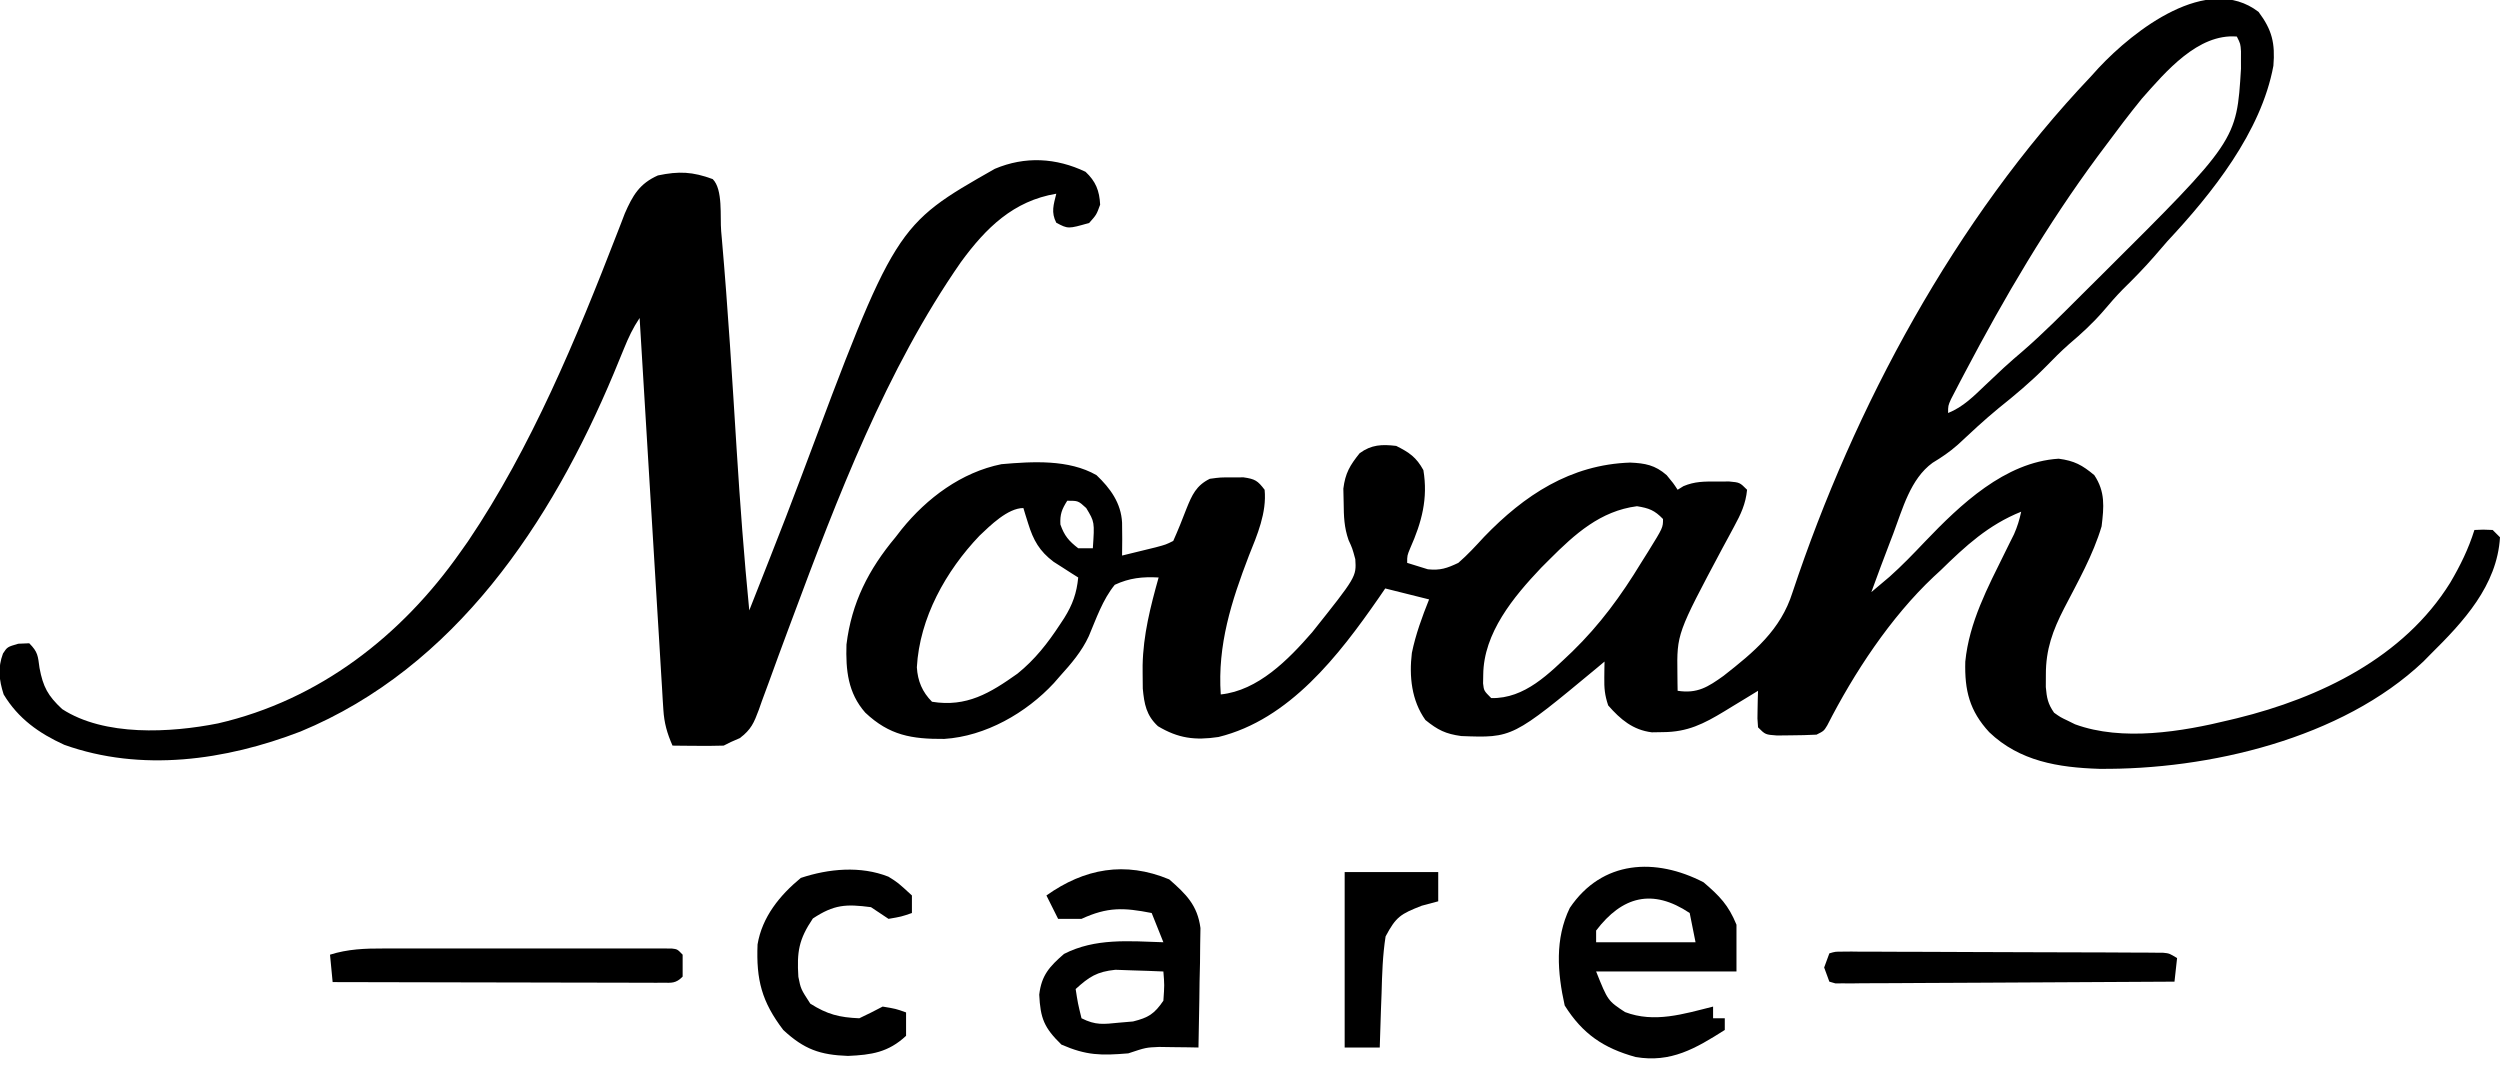
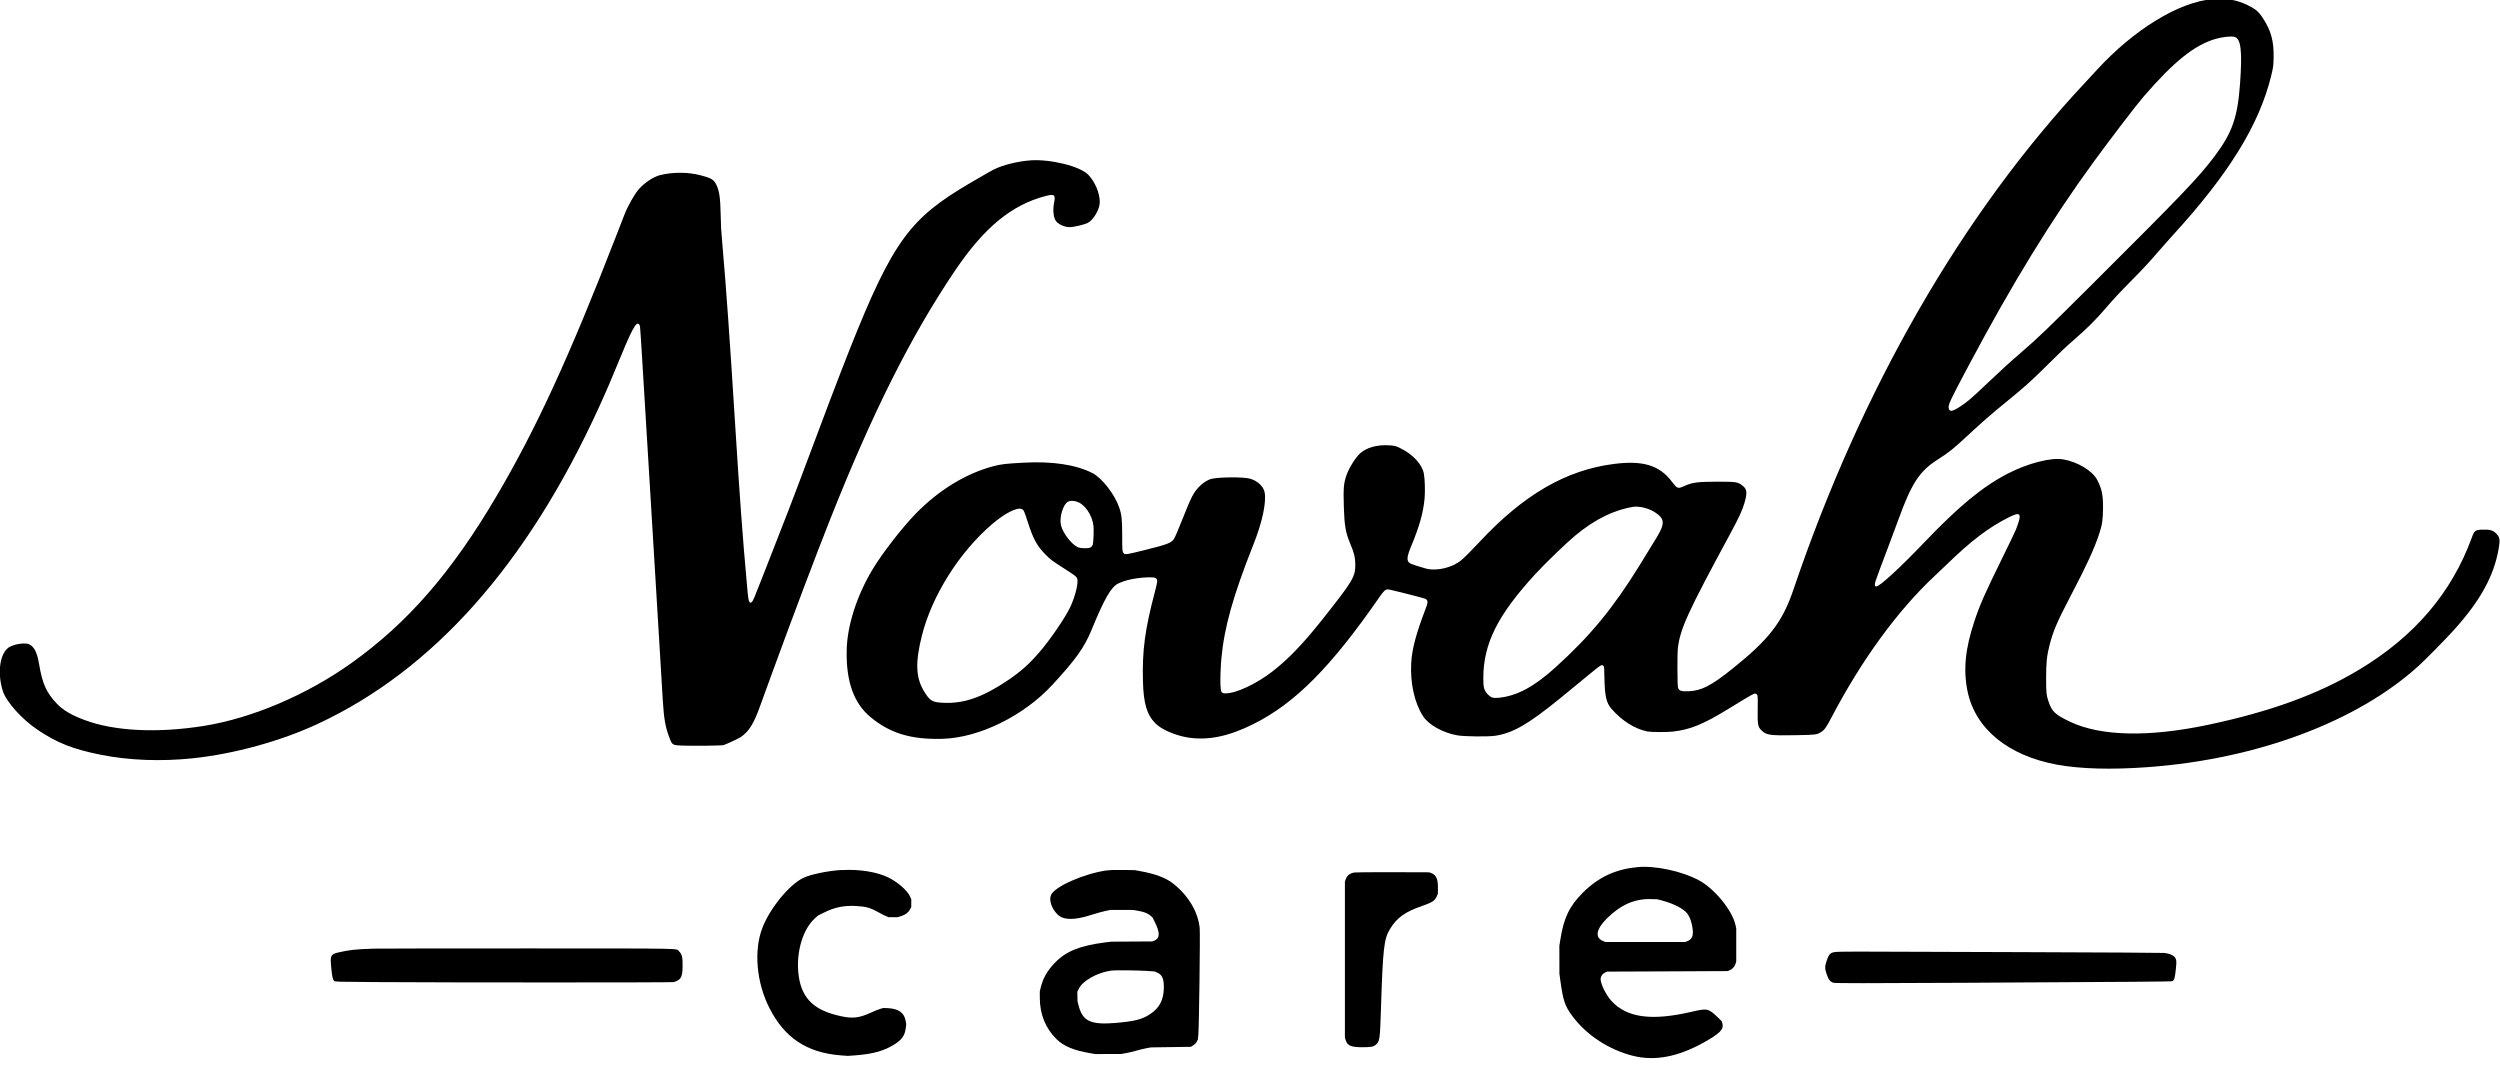
<svg xmlns="http://www.w3.org/2000/svg" viewBox="21 21 684 293.4" role="img" aria-label="Novah Care">
  <g fill="#000000">
-     <path d="M0 0 C2.794 2.619 3.813 5.174 4 9 C3 11.75 3 11.75 1 14 C-4.776 15.65 -4.776 15.65 -8 13.938 C-9.472 11.086 -8.741 9.033 -8 6 C-19.741 7.957 -27.259 15.364 -34.082 24.691 C-54.517 54.072 -67.918 89.165 -80.34 122.547 C-80.699 123.509 -81.059 124.471 -81.429 125.462 C-83.188 130.176 -84.927 134.896 -86.634 139.63 C-87.268 141.349 -87.903 143.067 -88.539 144.785 C-88.816 145.574 -89.092 146.363 -89.377 147.176 C-90.721 150.76 -91.469 152.6 -94.591 154.951 C-94.989 155.124 -94.989 155.124 -97 156 C-97.66 156.33 -98.32 156.66 -99 157 C-101.374 157.071 -103.75 157.084 -106.125 157.062 C-107.406 157.053 -108.688 157.044 -110.008 157.035 C-110.502 157.029 -110.502 157.029 -113 157 C-114.484 153.635 -115.284 150.813 -115.506 147.147 C-115.568 146.198 -115.63 145.248 -115.693 144.27 C-115.722 143.756 -115.722 143.756 -115.87 141.151 C-115.938 140.058 -116.007 138.965 -116.077 137.839 C-116.302 134.23 -116.514 130.621 -116.727 127.012 C-116.88 124.508 -117.034 122.004 -117.189 119.5 C-117.553 113.586 -117.909 107.672 -118.262 101.757 C-118.703 94.36 -119.156 86.964 -119.609 79.568 C-120.416 66.379 -121.211 53.19 -122 40 C-123.863 42.794 -125.024 45.287 -126.285 48.383 C-126.729 49.459 -127.172 50.536 -127.629 51.645 C-127.865 52.219 -127.865 52.219 -129.062 55.125 C-146.164 95.974 -172.432 135.635 -214.787 153.148 C-235.321 161.053 -258.326 164.309 -279.414 156.781 C-286.342 153.624 -292.014 149.604 -296 143 C-297.266 139.029 -297.644 135.733 -296.18 131.793 C-295 130 -295 130 -292 129.125 C-291.01 129.084 -290.02 129.042 -289 129 C-286.596 131.404 -286.642 132.453 -286.188 135.75 C-285.218 140.958 -283.877 143.388 -280 147 C-268.443 154.525 -250.374 153.515 -237.346 150.921 C-209.687 144.54 -187.131 126.996 -171 104 C-170.316 103.033 -169.631 102.066 -168.926 101.07 C-151.655 75.468 -139.254 45.529 -128.157 16.853 C-127.97 16.372 -127.97 16.372 -127.023 13.938 C-126.703 13.101 -126.382 12.264 -126.052 11.402 C-123.89 6.466 -122.029 3.235 -117 1 C-111.228 -0.21 -107.518 -0.027 -102 2 C-99.141 4.859 -100.031 12.261 -99.688 16.25 C-99.625 16.962 -99.562 17.673 -99.497 18.406 C-97.815 37.61 -96.649 56.856 -95.446 76.095 C-94.523 90.755 -93.434 105.38 -92 120 C-90.584 116.412 -89.17 112.824 -87.757 109.235 C-87.251 107.951 -86.746 106.667 -86.24 105.383 C-83.399 98.17 -80.587 90.949 -77.874 83.688 C-52.033 14.666 -52.033 14.666 -24.812 -0.812 C-16.543 -4.304 -8.052 -3.837 0 0 Z " transform="translate(318,68)" />
-     <path d="M0 0 C3.703 4.937 4.569 8.571 4.062 14.75 C0.73 32.864 -12.761 49.723 -24.938 62.75 C-26.151 64.141 -27.36 65.537 -28.562 66.938 C-31.309 70.095 -34.204 73.041 -37.191 75.969 C-39.013 77.827 -40.692 79.765 -42.375 81.75 C-45.297 85.141 -48.436 88.022 -51.848 90.91 C-54.094 92.888 -56.164 94.98 -58.25 97.125 C-62.296 101.226 -66.61 104.826 -71.105 108.422 C-75.006 111.629 -78.683 115.057 -82.371 118.504 C-84.583 120.44 -86.687 121.867 -89.188 123.375 C-95.261 127.787 -97.379 135.971 -99.938 142.75 C-100.23 143.51 -100.522 144.269 -100.823 145.052 C-102.572 149.602 -104.274 154.168 -105.938 158.75 C-104.873 157.857 -103.811 156.96 -102.75 156.062 C-102.454 155.813 -102.454 155.813 -100.957 154.551 C-97.558 151.52 -94.416 148.254 -91.281 144.953 C-81.624 134.851 -69.381 123.167 -54.688 122.25 C-50.38 122.824 -48.254 123.986 -44.938 126.75 C-41.909 131.293 -42.295 135.425 -42.938 140.75 C-45.264 148.584 -49.421 155.902 -53.17 163.143 C-56.296 169.228 -58.22 174.418 -58.188 181.375 C-58.193 182.481 -58.198 183.587 -58.203 184.727 C-57.942 187.703 -57.639 189.323 -55.938 191.75 C-54.203 192.98 -54.203 192.98 -52.188 193.938 C-51.86 194.099 -51.86 194.099 -50.203 194.918 C-37.291 199.66 -20.925 196.94 -7.938 193.75 C-7.264 193.589 -6.59 193.428 -5.896 193.262 C16.824 187.679 39.749 176.633 52.438 156.188 C55.211 151.481 57.429 146.958 59.062 141.75 C61.438 141.625 61.438 141.625 64.062 141.75 C64.722 142.41 65.382 143.07 66.062 143.75 C65.264 156.987 56.023 166.894 47.062 175.75 C46.74 176.078 46.74 176.078 45.105 177.738 C22.791 198.886 -13.745 207.392 -43.599 207.104 C-54.776 206.751 -65.39 205.018 -73.68 197.082 C-79.085 191.224 -80.445 185.655 -80.234 177.77 C-79.176 167.005 -74.096 157.471 -69.379 147.909 C-68.951 147.04 -68.523 146.172 -68.082 145.277 C-67.888 144.889 -67.888 144.889 -66.906 142.926 C-65.992 140.871 -65.405 138.944 -64.938 136.75 C-73.894 140.337 -80.163 146.12 -86.938 152.75 C-87.586 153.348 -88.234 153.946 -88.902 154.562 C-100.674 165.641 -110.69 180.861 -118 195.211 C-118.938 196.75 -118.938 196.75 -120.938 197.75 C-123.268 197.873 -125.603 197.926 -127.938 197.938 C-129.196 197.952 -130.454 197.966 -131.75 197.98 C-134.938 197.75 -134.938 197.75 -136.938 195.75 C-137.133 193.367 -137.133 193.367 -137.062 190.625 C-137.044 189.715 -137.026 188.805 -137.008 187.867 C-136.985 187.169 -136.961 186.47 -136.938 185.75 C-137.962 186.376 -138.987 187.003 -140.043 187.648 C-141.404 188.474 -142.764 189.3 -144.125 190.125 C-144.799 190.537 -145.472 190.95 -146.166 191.375 C-151.793 194.779 -156.211 197.037 -162.938 197.062 C-163.948 197.079 -164.959 197.096 -166 197.113 C-171.172 196.474 -174.576 193.591 -177.938 189.75 C-178.898 186.868 -179.043 185.052 -179 182.062 C-178.991 181.254 -178.982 180.446 -178.973 179.613 C-178.967 179.306 -178.967 179.306 -178.938 177.75 C-179.277 178.034 -179.277 178.034 -180.992 179.473 C-204.129 198.668 -204.129 198.668 -218.129 198.133 C-222.415 197.549 -224.557 196.484 -227.938 193.75 C-231.74 188.426 -232.425 181.787 -231.652 175.387 C-230.609 170.309 -228.86 165.555 -226.938 160.75 C-230.898 159.76 -234.857 158.77 -238.938 157.75 C-239.543 158.633 -240.149 159.516 -240.773 160.426 C-251.605 176.023 -265.146 193.639 -284.57 198.395 C-290.996 199.359 -295.586 198.761 -301.125 195.438 C-304.306 192.476 -304.877 189.403 -305.273 185.141 C-305.303 183.761 -305.315 182.38 -305.312 181 C-305.314 180.268 -305.315 179.536 -305.316 178.781 C-305.161 170.484 -303.167 162.702 -300.938 154.75 C-305.376 154.513 -308.88 154.868 -312.938 156.75 C-316.264 160.826 -318.006 166.017 -320.045 170.816 C-321.974 174.996 -324.873 178.362 -327.938 181.75 C-328.479 182.371 -329.02 182.993 -329.578 183.633 C-337.169 191.827 -348.313 198.203 -359.586 198.918 C-368.47 198.982 -374.582 197.972 -381.203 191.723 C-385.954 186.319 -386.556 180.112 -386.344 173.094 C-384.956 161.669 -380.291 152.534 -372.938 143.75 C-372.382 143.033 -371.826 142.317 -371.254 141.578 C-364.329 133.009 -354.864 125.949 -343.938 123.75 C-335.459 123.011 -325.546 122.39 -317.938 126.75 C-314.143 130.35 -311.198 134.407 -310.938 139.75 C-310.882 142.752 -310.879 145.748 -310.938 148.75 C-308.978 148.274 -307.02 147.794 -305.062 147.312 C-303.972 147.046 -302.881 146.779 -301.758 146.504 C-298.938 145.75 -298.938 145.75 -296.938 144.75 C-295.636 141.842 -294.46 138.916 -293.324 135.941 C-291.803 132.166 -290.657 129.586 -286.938 127.75 C-284.027 127.352 -284.027 127.352 -280.875 127.375 C-279.832 127.367 -278.789 127.36 -277.715 127.352 C-274.548 127.806 -273.836 128.258 -271.938 130.75 C-271.324 137.007 -273.96 143.126 -276.25 148.812 C-281.023 161.268 -284.86 173.214 -283.938 186.75 C-273.737 185.688 -265.447 177.235 -258.938 169.75 C-246.825 154.545 -246.825 154.545 -247.125 149.75 C-247.938 146.75 -247.938 146.75 -248.965 144.527 C-250.19 141.028 -250.275 138.016 -250.312 134.312 C-250.341 133.035 -250.369 131.758 -250.398 130.441 C-249.867 126.182 -248.598 124.071 -245.938 120.75 C-242.73 118.398 -239.841 118.282 -235.938 118.75 C-232.363 120.537 -230.429 121.853 -228.5 125.375 C-227.205 133.142 -228.939 139.614 -232.098 146.719 C-232.938 148.75 -232.938 148.75 -232.938 150.75 C-231.741 151.121 -230.545 151.493 -229.312 151.875 C-228.64 152.084 -227.967 152.293 -227.273 152.508 C-223.874 152.86 -222.044 152.221 -218.938 150.75 C-216.391 148.552 -214.153 146.096 -211.875 143.625 C-200.914 132.255 -188.264 123.86 -171.938 123.312 C-167.851 123.485 -165.105 123.979 -161.938 126.75 C-160.125 128.938 -160.125 128.938 -158.938 130.75 C-158.414 130.425 -157.891 130.1 -157.352 129.766 C-154.232 128.453 -151.688 128.485 -148.312 128.5 C-147.165 128.495 -146.018 128.49 -144.836 128.484 C-141.938 128.75 -141.938 128.75 -139.938 130.75 C-140.295 134.57 -141.665 137.474 -143.484 140.812 C-143.998 141.769 -144.511 142.725 -145.04 143.71 C-145.584 144.713 -146.127 145.716 -146.688 146.75 C-159.143 170.14 -159.143 170.14 -159 181 C-158.991 181.892 -158.982 182.784 -158.973 183.703 C-158.961 184.379 -158.949 185.054 -158.938 185.75 C-153.52 186.584 -150.62 184.693 -146.379 181.664 C-138.032 175.12 -130.753 169.149 -127.5 158.812 C-110.605 107.984 -82.93 56.684 -45.938 17.75 C-45.212 16.948 -44.486 16.146 -43.738 15.32 C-34.102 5.025 -13.968 -10.699 0 0 Z M-31.938 23.75 C-35.392 27.998 -38.685 32.347 -41.938 36.75 C-42.617 37.657 -43.296 38.565 -43.996 39.5 C-57.795 58.158 -69.507 78.106 -80.312 98.625 C-80.783 99.517 -81.253 100.408 -81.738 101.327 C-81.95 101.736 -81.95 101.736 -83.023 103.805 C-83.395 104.521 -83.767 105.238 -84.15 105.976 C-84.938 107.75 -84.938 107.75 -84.938 109.75 C-80.791 108.089 -77.869 105.091 -74.688 102.062 C-73.6 101.037 -72.511 100.012 -71.422 98.988 C-70.853 98.454 -70.285 97.919 -69.699 97.369 C-67.952 95.763 -66.161 94.223 -64.355 92.684 C-58.755 87.81 -53.54 82.538 -48.293 77.291 C-46.512 75.512 -44.724 73.742 -42.936 71.973 C-5.996 35.22 -5.996 35.22 -4.805 15.559 C-4.807 14.776 -4.81 13.994 -4.812 13.188 C-4.81 12.402 -4.807 11.617 -4.805 10.809 C-4.938 8.75 -4.938 8.75 -5.938 6.75 C-16.57 5.894 -25.348 16.303 -31.938 23.75 Z M-325.938 133.75 C-327.422 136.107 -327.953 137.436 -327.812 140.25 C-326.735 143.328 -325.513 144.763 -322.938 146.75 C-321.618 146.75 -320.298 146.75 -318.938 146.75 C-318.45 139.557 -318.45 139.557 -320.75 135.75 C-322.938 133.75 -322.938 133.75 -325.938 133.75 Z M-193.938 149.75 C-194.712 150.525 -195.487 151.299 -196.285 152.098 C-203.859 160.087 -212.029 169.934 -212.125 181.375 C-212.139 182.151 -212.153 182.927 -212.168 183.727 C-211.938 185.75 -211.938 185.75 -209.938 187.75 C-200.694 187.943 -194.088 180.995 -187.748 175.013 C-180.198 167.66 -174.394 159.729 -168.938 150.75 C-168.617 150.239 -168.617 150.239 -166.992 147.652 C-162.938 141.099 -162.938 141.099 -162.938 138.75 C-165.236 136.36 -166.773 135.776 -170.062 135.25 C-180.056 136.539 -187.031 142.844 -193.938 149.75 Z M-349.938 143.312 C-359.16 152.963 -366.345 165.827 -367.086 179.328 C-366.856 183.072 -365.603 186.085 -362.938 188.75 C-353.471 190.289 -347.061 186.384 -339.559 181.062 C-334.758 177.189 -331.295 172.742 -327.938 167.625 C-327.551 167.039 -327.165 166.453 -326.767 165.85 C-324.476 162.173 -323.356 159.057 -322.938 154.75 C-323.552 154.363 -324.167 153.977 -324.801 153.578 C-325.609 153.057 -326.417 152.537 -327.25 152 C-328.051 151.49 -328.851 150.979 -329.676 150.453 C-333.533 147.549 -335.215 144.565 -336.625 140 C-336.876 139.201 -337.128 138.402 -337.387 137.578 C-337.568 136.975 -337.75 136.372 -337.938 135.75 C-342.206 135.75 -347.041 140.563 -349.938 143.312 Z " transform="translate(638.9375,24.25)" />
+     <path d="M 302.96 64.88 c -3.4 0.22 -7.58 1.26 -10 2.47 -1.27 0.64 -7.18 4.07 -9.58 5.56 -14.67 9.11 -19.34 16.32 -32.35 49.92 -2.07 5.35 -3.48 9.08 -7.87 20.79 -5.95 15.87 -6.77 17.98 -13.34 34.71 -2.75 6.99 -2.72 6.94 -3.12 7.35 -0.27 0.28 -0.47 0.29 -0.64 0.03 -0.29 -0.44 -0.36 -0.88 -0.74 -5.22 -1.14 -12.57 -1.95 -23.68 -3.22 -43.92 -1.44 -22.98 -2.37 -36.21 -3.46 -48.75 -0.39 -4.56 -0.37 -4.24 -0.46 -8.04 -0.11 -4.77 -0.36 -6.52 -1.2 -8.25 -0.68 -1.4 -1.37 -1.81 -4.3 -2.57 -3.42 -0.9 -7.57 -0.92 -11.12 -0.04 -1.75 0.43 -4.24 2.09 -5.76 3.82 -1.2 1.38 -2.97 4.49 -3.93 6.92 -0.18 0.48 -1.22 3.14 -2.3 5.92 -12.88 33.22 -21.9 52.81 -32.82 71.33 -12.25 20.77 -24.18 34.48 -39.56 45.47 -12.2 8.72 -27.22 15.12 -40.42 17.23 -12.69 2.02 -24.47 1.45 -32.62 -1.61 -3.62 -1.35 -5.93 -2.71 -7.58 -4.46 -2.9 -3.06 -3.97 -5.44 -4.87 -10.82 -0.52 -3.08 -1.24 -4.6 -2.58 -5.38 -0.95 -0.56 -3.71 -0.25 -5.38 0.59 -2.72 1.37 -3.62 6.97 -1.95 12.18 0.93 2.92 5.22 7.69 9.53 10.59 5.31 3.57 9.65 5.28 17.33 6.82 7.65 1.52 16.42 1.86 25.08 0.95 11.32 -1.19 23.97 -4.67 34.11 -9.37 31.73 -14.75 57.45 -43.72 77.11 -86.84 2 -4.38 3.06 -6.87 5.96 -13.88 2.07 -5.01 2.95 -6.91 3.8 -8.16 0.64 -0.95 1.18 -0.89 1.4 0.14 0.04 0.23 0.31 4.17 0.58 8.75 0.64 10.67 1.37 22.67 2 32.96 0.27 4.47 0.78 12.83 1.12 18.58 0.34 5.75 0.83 13.79 1.08 17.87 0.25 4.07 0.51 8.41 0.58 9.62 0.12 2.01 0.43 7.18 0.87 14.5 0.32 5.12 0.7 7.3 1.82 10.22 0.75 1.97 0.84 2.03 3.42 2.13 3.11 0.12 10.77 0.03 11.37 -0.13 0.67 -0.18 4.15 -1.81 4.72 -2.2 2.25 -1.54 3.58 -3.68 5.29 -8.47 0.25 -0.72 0.92 -2.58 1.49 -4.12 0.57 -1.54 1.62 -4.39 2.32 -6.34 4.96 -13.6 11.77 -31.62 15.42 -40.79 11.6 -29.21 22.04 -50 34.03 -67.79 8.03 -11.92 15.58 -18.13 24.94 -20.54 2.33 -0.6 2.68 -0.31 2.24 1.87 -0.37 1.8 -0.21 3.78 0.38 4.8 0.6 1.02 2.38 1.87 3.94 1.87 1.01 0 3.88 -0.67 4.85 -1.14 1.56 -0.75 3.32 -3.76 3.33 -5.67 0.01 -2.5 -1.27 -5.54 -3.14 -7.52 -2.17 -2.3 -10.24 -4.32 -15.82 -3.95 z" />
+     <path d="M 626.39 20.76 c -9.25 0.76 -21.61 8.34 -31.8 19.49 -0.94 1.03 -2.24 2.43 -2.88 3.12 -33.76 35.97 -61.42 84.01 -80.01 138.9 -3.02 8.93 -6.63 13.62 -16.74 21.72 -5.79 4.64 -8.49 6.02 -12.08 6.15 -1.86 0.07 -2.45 -0.13 -2.77 -0.96 -0.2 -0.51 -0.23 -9.32 -0.04 -10.89 0.64 -5.27 2.69 -9.77 14.14 -30.92 2.59 -4.79 3.48 -6.71 4.08 -8.79 0.8 -2.78 0.7 -3.72 -0.49 -4.67 -1.31 -1.05 -1.73 -1.12 -6.92 -1.12 -5.26 0.01 -6.82 0.2 -8.82 1.09 -2.07 0.92 -2.08 0.92 -3.69 -1.17 -3.37 -4.42 -7.88 -5.78 -15.77 -4.78 -13.15 1.67 -24.76 8.41 -36.87 21.41 -1.91 2.05 -3.83 3.98 -4.81 4.83 -2.45 2.13 -6.79 3.18 -9.82 2.38 -1.49 -0.39 -3.89 -1.18 -4.28 -1.42 -1.04 -0.61 -0.97 -1.7 0.29 -4.72 2.27 -5.46 3.3 -9.12 3.66 -13.07 0.17 -1.98 0.08 -5.21 -0.2 -6.75 -0.47 -2.56 -3.03 -5.32 -6.51 -7 -1.22 -0.59 -1.47 -0.65 -3.02 -0.75 -3.29 -0.21 -6.21 0.62 -7.97 2.25 -1.25 1.16 -2.99 3.97 -3.66 5.89 -0.79 2.27 -0.9 3.55 -0.73 8.9 0.15 4.92 0.49 6.88 1.73 9.82 1.1 2.61 1.4 3.85 1.4 5.8 0 3.35 -0.65 4.43 -8.99 14.96 -5.23 6.6 -9.27 10.82 -13.58 14.17 -4.43 3.45 -9.98 6.07 -12.91 6.08 -1.18 0 -1.34 -0.27 -1.42 -2.5 -0.06 -1.51 0.06 -4.82 0.24 -6.87 0.79 -8.69 3.22 -17.37 8.87 -31.58 2.33 -5.87 3.49 -11.32 2.99 -14.04 -0.31 -1.66 -2.05 -3.26 -4.12 -3.78 -1.8 -0.46 -7.94 -0.43 -10.23 0.03 -1.18 0.25 -2.43 1.02 -3.61 2.23 -1.44 1.49 -2.14 2.82 -4.13 7.85 -1.55 3.91 -2.37 5.83 -2.72 6.38 -0.72 1.12 -1.76 1.52 -8.08 3.09 -4.93 1.22 -5.25 1.27 -5.67 0.86 -0.38 -0.38 -0.42 -0.77 -0.42 -4.77 0 -4.54 -0.13 -5.81 -0.85 -7.85 -1.22 -3.54 -4.67 -7.96 -7.23 -9.29 -4.47 -2.32 -10.99 -3.32 -18.92 -2.88 -4.87 0.27 -6.07 0.4 -8.07 0.92 -7.6 1.97 -15.12 6.55 -21.45 13.07 -3.72 3.82 -9.21 10.91 -11.78 15.21 -4.33 7.22 -6.97 15.46 -7.08 22.19 -0.16 8.52 1.94 14.39 6.5 18.2 5.35 4.46 11.17 6.21 19.77 5.96 10.02 -0.3 22.17 -6.28 30.01 -14.77 6.43 -6.97 8.7 -10.15 10.7 -14.99 3.52 -8.57 5.37 -11.78 7.28 -12.71 1.89 -0.92 4.47 -1.5 7.42 -1.67 2.03 -0.12 2.7 -0.04 3.09 0.38 0.33 0.36 0.28 0.78 -0.45 3.57 -2.72 10.31 -3.48 15.98 -3.26 24.38 0.16 6.17 1.04 9.17 3.43 11.6 1.59 1.62 5.27 3.23 8.67 3.82 5.51 0.93 11.26 -0.22 18.11 -3.64 11.42 -5.71 21.22 -15.57 34.46 -34.69 1.27 -1.84 1.65 -2.17 2.44 -2.17 0.36 0 9.77 2.38 10.11 2.56 0.78 0.41 0.82 0.9 0.2 2.53 -2.69 7.02 -3.8 11.15 -4.02 15.04 -0.31 5.58 0.9 10.97 3.27 14.62 1.54 2.35 5.48 4.53 9.41 5.2 1.92 0.33 8.43 0.39 10.33 0.1 4.82 -0.74 8.94 -3.11 17.54 -10.09 1.32 -1.07 6.12 -5.01 8.62 -7.07 2.77 -2.28 2.98 -2.41 3.43 -1.92 0.2 0.22 0.2 0.22 0.26 3.18 0.09 5.03 0.52 6.91 1.92 8.52 2.89 3.3 6.27 5.44 9.81 6.21 0.86 0.19 5.32 0.22 6.87 0.05 4.91 -0.55 8.36 -1.96 15.47 -6.32 6.63 -4.07 6.98 -4.26 7.4 -4.02 0.52 0.28 0.52 0.37 0.47 3.87 -0.07 4.59 0.02 5.12 1.03 6.12 1.34 1.31 2.32 1.45 9.26 1.32 5.38 -0.09 5.83 -0.14 6.83 -0.72 1.08 -0.62 1.56 -1.26 3 -4.02 8.32 -15.87 18.12 -29.32 28.33 -38.87 1.03 -0.96 2.46 -2.32 3.17 -3.01 6.78 -6.59 11.58 -10.24 17.12 -13.01 3.29 -1.65 3.62 -1.09 1.94 3.3 -0.18 0.48 -1.82 3.91 -3.65 7.62 -5.02 10.22 -6.22 12.95 -7.75 17.54 -2.52 7.58 -3.07 13.29 -1.87 19.16 2.12 10.27 11.12 17.64 24.53 20.08 6.42 1.17 14.79 1.4 24.79 0.67 29.84 -2.17 57.27 -12.42 74.08 -27.7 1.91 -1.73 7.04 -6.94 9.42 -9.55 7.39 -8.11 11.22 -15.02 12.5 -22.57 0.42 -2.44 0.32 -3.05 -0.64 -4.06 -0.9 -0.93 -1.74 -1.17 -3.9 -1.1 -1.82 0.06 -2.12 0.27 -2.76 2.04 -5.54 15.27 -15.76 27.23 -31.07 36.39 -11.07 6.62 -24.12 11.37 -41.09 14.96 -16.23 3.43 -29.31 3.16 -37.72 -0.79 -4.12 -1.94 -5.07 -2.82 -5.97 -5.54 -0.6 -1.78 -0.67 -2.51 -0.67 -6.37 0 -4.38 0.18 -6.14 0.95 -9.14 0.97 -3.82 2.01 -6.22 5.78 -13.46 4.49 -8.59 6.4 -12.76 7.82 -17.02 0.8 -2.42 1.02 -4.01 1.02 -7.34 0.01 -3.27 -0.4 -5.12 -1.64 -7.42 -1.34 -2.47 -5.42 -4.9 -9.3 -5.54 -3.34 -0.56 -9.67 1.08 -15.17 3.92 -6.88 3.57 -13.31 8.87 -22.78 18.78 -6.71 7.02 -12.22 12.08 -13.15 12.08 -0.44 0 -0.52 -0.46 -0.23 -1.38 0.24 -0.8 1.76 -4.88 3.64 -9.82 0.87 -2.29 2.06 -5.47 2.63 -7.06 3.57 -9.87 5.74 -13.22 10.56 -16.33 3.45 -2.22 4.17 -2.8 8.2 -6.52 4.56 -4.21 6.37 -5.8 10.5 -9.17 5.47 -4.47 7.06 -5.89 11.87 -10.67 3.79 -3.76 4.47 -4.39 6.79 -6.42 3.81 -3.32 6.05 -5.55 8.87 -8.83 2.22 -2.57 3.44 -3.9 6.54 -7.04 3.7 -3.75 4.84 -4.97 7.83 -8.42 1.29 -1.49 3.02 -3.44 3.84 -4.34 15.34 -16.74 23.7 -30.26 26.98 -43.62 0.59 -2.42 0.65 -2.85 0.69 -5.14 0.09 -4.5 -0.72 -7.41 -3.04 -10.9 -1.12 -1.68 -1.96 -2.37 -4.2 -3.46 -2.87 -1.38 -5.93 -1.91 -9.42 -1.62 z m 5.97 10.33 c 1.76 0.48 2.16 3.84 1.52 12.74 -0.67 9.32 -2.14 13.5 -7 19.96 -4.37 5.79 -8.45 10.07 -33.46 34.99 -12.4 12.36 -14.81 14.67 -19.54 18.75 -3.24 2.79 -4.75 4.17 -9.25 8.43 -4.33 4.1 -5.32 4.95 -7.25 6.22 -2.15 1.42 -2.94 1.56 -3.2 0.58 -0.25 -0.92 0.27 -2.02 5.52 -11.89 12.07 -22.67 22.52 -39.68 34.22 -55.71 4.86 -6.65 11.58 -15.43 13.62 -17.79 8.35 -9.64 13.92 -14.08 19.7 -15.74 1.9 -0.54 4.24 -0.79 5.12 -0.54 z m -316.77 127.17 c 2.2 0.63 4.29 3.7 4.59 6.72 0.11 1.12 -0.01 4.35 -0.18 4.96 -0.15 0.52 -0.52 0.87 -1.03 0.98 -0.72 0.16 -2.49 0.07 -3.01 -0.17 -1.77 -0.78 -4.13 -3.83 -4.67 -6.02 -0.52 -2.1 0.56 -5.76 1.91 -6.47 0.56 -0.3 1.41 -0.31 2.39 -0.02 z m 155.12 1.62 c 1.62 0.4 2.72 0.93 3.9 1.87 1.36 1.09 1.61 2.04 0.98 3.75 -0.42 1.12 -0.81 1.79 -6.04 10.24 -7.31 11.79 -13.37 19.14 -22.92 27.81 -5.92 5.37 -10.64 7.89 -15.61 8.36 -1.48 0.14 -2.09 -0.04 -2.89 -0.86 -1.08 -1.11 -1.31 -1.88 -1.3 -4.54 0.03 -9.42 3.91 -17.17 14.14 -28.34 2.67 -2.92 8.51 -8.56 10.99 -10.62 5.37 -4.47 10.71 -7.09 16.08 -7.91 0.57 -0.08 1.78 0.02 2.67 0.24 z m -170.23 0.38 c 0.62 0.23 0.7 0.38 1.69 3.49 1.54 4.79 2.56 6.64 4.96 9.05 1.34 1.35 1.67 1.6 5.08 3.78 2.93 1.88 3.22 2.11 3.47 2.62 0.47 1.02 -0.39 4.7 -1.82 7.82 -1.31 2.82 -5.49 8.96 -8.45 12.39 -2.87 3.32 -5.15 5.36 -8.74 7.77 -6.8 4.57 -11.9 6.35 -17.44 6.11 -3.05 -0.13 -3.67 -0.46 -5.1 -2.64 -2.58 -3.93 -2.82 -8.13 -0.89 -15.78 2.75 -10.93 10.26 -22.83 19.23 -30.49 3.41 -2.92 6.72 -4.62 8.02 -4.12 z" />
  </g>
  <g fill="#000000">
    <g transform="matrix(1.6 0 0 1.6 -217.5 -146.8)">
-       <path d="M0 0 C1.637 1.023 1.637 1.023 4.012 3.211 C4.012 4.201 4.012 5.191 4.012 6.211 C2.199 6.836 2.199 6.836 0.012 7.211 C-0.978 6.551 -1.968 5.891 -2.988 5.211 C-7.273 4.655 -9.285 4.747 -12.926 7.148 C-15.353 10.752 -15.668 12.862 -15.406 17.121 C-14.988 19.211 -14.988 19.211 -13.363 21.711 C-10.462 23.544 -8.414 24.068 -4.988 24.211 C-3.639 23.576 -2.304 22.912 -0.988 22.211 C1.262 22.586 1.262 22.586 3.012 23.211 C3.012 24.531 3.012 25.851 3.012 27.211 C-0.029 30.049 -2.911 30.473 -6.926 30.648 C-11.693 30.478 -14.412 29.532 -17.988 26.211 C-21.667 21.371 -22.632 17.649 -22.383 11.578 C-21.601 6.889 -18.593 3.189 -14.988 0.211 C-10.229 -1.375 -4.753 -1.886 0 0 Z " transform="translate(300.9883,254.7891)" />
+       <path d="M 293 253.64 c -2.4 0.14 -5.42 0.77 -6.65 1.39 -2.41 1.22 -5.63 5.17 -6.92 8.51 -1.49 3.85 -1.02 9.35 1.2 13.7 2.59 5.11 6.39 7.63 12.17 8.1 l 1.22 0.09 1.3 -0.09 c 3.02 -0.22 4.99 -0.78 6.74 -1.91 1.23 -0.79 1.72 -1.49 1.88 -2.7 l 0.09 -0.69 -0.1 -0.6 c -0.24 -1.38 -1.21 -2.07 -3.02 -2.17 l -0.79 -0.03 -0.5 0.14 c -0.27 0.07 -1.02 0.37 -1.66 0.67 -2.16 0.99 -3.31 1.07 -5.92 0.4 -4.17 -1.07 -6.1 -3.25 -6.47 -7.32 -0.33 -3.64 0.83 -7.42 2.86 -9.24 l 0.52 -0.47 1.09 -0.53 c 1.75 -0.87 3.37 -1.2 5.37 -1.09 1.79 0.09 2.52 0.31 3.95 1.12 0.47 0.27 1.04 0.56 1.27 0.64 l 0.42 0.16 0.75 0 0.75 0 0.6 -0.19 c 0.75 -0.23 1.24 -0.61 1.52 -1.14 l 0.22 -0.41 0 -0.67 0 -0.67 -0.27 -0.57 c -0.49 -1 -2.1 -2.38 -3.64 -3.14 -1.95 -0.96 -5.01 -1.45 -7.96 -1.27 z" />
    </g>
    <g transform="matrix(1.6 0 0 1.6 -217.5 -146.8)">
-       <path d="M0 0 C2.888 2.527 4.822 4.41 5.341 8.315 C5.325 9.258 5.309 10.201 5.293 11.172 C5.283 12.197 5.274 13.221 5.264 14.277 C5.239 15.341 5.213 16.404 5.188 17.5 C5.181 18.039 5.181 18.039 5.146 20.77 C5.111 23.43 5.062 26.09 5 28.75 C4.385 28.738 3.77 28.727 3.137 28.715 C2.733 28.71 2.733 28.71 0.688 28.688 C-0.113 28.676 -0.914 28.664 -1.738 28.652 C-4 28.75 -4 28.75 -7 29.75 C-11.655 30.132 -14.137 30.127 -18.438 28.25 C-21.405 25.355 -22.027 23.767 -22.23 19.715 C-21.84 16.388 -20.478 14.91 -18 12.75 C-12.647 10.008 -6.864 10.562 -1 10.75 C-1.66 9.1 -2.32 7.45 -3 5.75 C-7.824 4.804 -10.549 4.705 -15 6.75 C-16.32 6.75 -17.64 6.75 -19 6.75 C-19.66 5.43 -20.32 4.11 -21 2.75 C-14.5 -1.872 -7.553 -3.147 0 0 Z M-16 18.75 C-15.625 21.188 -15.625 21.188 -15 23.75 C-12.552 24.974 -11.266 24.766 -8.562 24.5 C-8.171 24.466 -8.171 24.466 -6.191 24.297 C-3.533 23.633 -2.553 23.006 -1 20.75 C-0.812 18.062 -0.812 18.062 -1 15.75 C-2.749 15.669 -4.5 15.611 -6.25 15.562 C-7.225 15.528 -8.199 15.493 -9.203 15.457 C-12.375 15.789 -13.67 16.637 -16 18.75 Z " transform="translate(349,255.25)" />
+       <path d="M 338.33 253.71 c -3.82 0.54 -8.77 2.7 -9.51 4.14 -0.43 0.85 0.02 2.34 1.05 3.37 1.01 1.02 2.85 1.05 5.75 0.12 0.83 -0.27 1.92 -0.57 2.42 -0.68 l 0.91 -0.19 1.96 0 1.96 0.01 0.79 0.14 c 1.07 0.19 1.67 0.43 2.12 0.82 l 0.37 0.33 0.42 0.84 c 0.87 1.78 0.85 2.71 -0.1 3.11 l -0.36 0.14 -3.5 0.02 -3.5 0.02 -1.08 0.13 c -4.33 0.56 -6.66 1.5 -8.56 3.46 -1.3 1.33 -2.02 2.59 -2.42 4.16 l -0.18 0.73 0 1.12 c 0.01 2.83 0.97 5.22 2.87 7.08 1.22 1.2 2.96 1.92 5.74 2.39 l 0.88 0.15 2.21 -0.01 2.21 0 0.77 -0.14 c 0.42 -0.07 1.24 -0.27 1.83 -0.43 0.58 -0.17 1.38 -0.36 1.77 -0.43 l 0.71 -0.13 3.42 -0.05 3.42 -0.05 0.4 -0.25 c 0.28 -0.17 0.47 -0.37 0.61 -0.63 l 0.19 -0.38 0.08 -0.82 c 0.12 -1.3 0.33 -17.36 0.23 -18.24 -0.29 -2.73 -1.87 -5.43 -4.39 -7.48 -1.31 -1.07 -3.12 -1.77 -5.93 -2.27 l -0.79 -0.14 -2 -0.03 c -1.39 -0.02 -2.24 0.01 -2.79 0.09 z m 7.02 17.21 l 1.14 0.07 0.42 0.18 c 0.87 0.37 1.17 1.02 1.17 2.52 -0.01 2.12 -0.71 3.51 -2.32 4.58 -1.38 0.92 -2.6 1.23 -5.84 1.52 -4.29 0.37 -5.71 -0.27 -6.39 -2.87 l -0.21 -0.8 -0.02 -0.83 -0.01 -0.83 0.22 -0.46 c 0.67 -1.42 3.16 -2.82 5.62 -3.16 0.63 -0.09 4.4 -0.04 6.22 0.07 z" />
    </g>
    <g transform="matrix(1.6 0 0 1.6 -217.5 -146.8)">
-       <path d="M0 0 C5.28 0 10.56 0 16 0 C16 1.65 16 3.3 16 5 C15.536 5.124 15.536 5.124 13.188 5.75 C9.57 7.168 8.793 7.622 7 11 C6.494 14.243 6.397 17.472 6.312 20.75 C6.278 21.638 6.244 22.526 6.209 23.441 C6.127 25.627 6.058 27.813 6 30 C4.02 30 2.04 30 0 30 C0 20.1 0 10.2 0 0 Z " transform="translate(379,254)" />
+       <path d="M 380.61 254.08 c -0.79 0.16 -1.22 0.52 -1.45 1.21 l -0.12 0.33 0 13.33 0 13.33 0.12 0.41 c 0.29 0.99 0.9 1.26 2.88 1.26 1.46 0 1.87 -0.07 2.29 -0.43 0.66 -0.55 0.71 -0.89 0.87 -5.94 0.34 -10.63 0.51 -12.12 1.56 -13.86 1.17 -1.92 2.56 -2.92 5.48 -3.93 1.8 -0.63 2.15 -0.86 2.52 -1.67 l 0.18 -0.42 0.01 -1 c 0 -1.56 -0.3 -2.22 -1.17 -2.54 l -0.33 -0.12 -6.25 -0.02 c -3.43 -0.01 -6.41 0.02 -6.6 0.05 z" />
    </g>
    <g transform="matrix(1.6 0 0 1.6 -217.5 -146.8)">
-       <path d="M0 0 C2.765 2.37 4.247 3.882 5.625 7.25 C5.625 9.89 5.625 12.53 5.625 15.25 C-2.295 15.25 -10.215 15.25 -18.375 15.25 C-16.375 20.25 -16.375 20.25 -13.438 22.188 C-8.416 24.103 -3.409 22.515 1.625 21.25 C1.625 21.91 1.625 22.57 1.625 23.25 C2.285 23.25 2.945 23.25 3.625 23.25 C3.625 23.91 3.625 24.57 3.625 25.25 C-1.379 28.423 -5.583 30.903 -11.625 29.875 C-17.095 28.353 -20.677 25.952 -23.75 21.062 C-24.997 15.452 -25.452 9.666 -22.875 4.375 C-17.34 -3.821 -8.205 -4.254 0 0 Z M-18.375 8.25 C-18.375 8.91 -18.375 9.57 -18.375 10.25 C-12.765 10.25 -7.155 10.25 -1.375 10.25 C-1.705 8.6 -2.035 6.95 -2.375 5.25 C-8.753 0.998 -13.912 2.392 -18.375 8.25 Z " transform="translate(440.375,255.75)" />
+       <path d="M 429.03 253.17 c -3.69 0.32 -6.67 1.72 -9.32 4.37 -2.28 2.27 -3.27 4.35 -3.84 8.08 l -0.16 1 0.01 2.37 0 2.37 0.14 1.04 c 0.5 3.64 0.8 4.52 2.11 6.27 2.43 3.24 6.27 5.75 10.37 6.76 3.72 0.92 7.63 0.17 12.05 -2.28 2.78 -1.55 3.47 -2.25 3.2 -3.27 l -0.09 -0.36 -0.71 -0.69 c -1.58 -1.52 -1.77 -1.57 -4.46 -0.94 -6.83 1.59 -11.04 1.02 -13.68 -1.82 -0.87 -0.95 -1.75 -2.63 -1.87 -3.59 -0.07 -0.57 0.25 -1.08 0.85 -1.35 l 0.25 -0.11 10.29 -0.04 10.29 -0.05 0.33 -0.12 c 0.47 -0.17 0.91 -0.64 1.05 -1.13 l 0.12 -0.41 0 -2.83 0 -2.83 -0.15 -0.64 c -0.58 -2.49 -3.59 -6.14 -6.22 -7.56 -2.94 -1.57 -7.42 -2.54 -10.55 -2.26 z m 4.29 5.71 c 1.6 0.42 3.12 1.13 3.91 1.83 0.57 0.51 0.96 1.32 1.18 2.43 0.32 1.65 0.09 2.36 -0.9 2.71 l -0.31 0.11 -6.79 0 -6.79 0 -0.39 -0.15 c -1.47 -0.57 -1.26 -2 0.57 -3.84 2.35 -2.35 4.76 -3.42 7.52 -3.35 l 1.12 0.03 0.87 0.22 z" />
    </g>
  </g>
  <g fill="#000000">
    <g transform="matrix(0.72 0 0 1.5 32.09 -116.8)">
-       <path d="M0 0 C1.207 -0.002 2.415 -0.004 3.659 -0.005 C6.948 -0.009 10.236 -0.008 13.525 -0.005 C16.973 -0.002 20.421 -0.005 23.868 -0.006 C29.65 -0.008 35.431 -0.006 41.213 -0.001 C47.9 0.004 54.587 0.003 61.274 -0.003 C67.022 -0.007 72.77 -0.008 78.518 -0.005 C81.948 -0.004 85.379 -0.004 88.809 -0.007 C92.626 -0.01 96.442 -0.006 100.258 0 C101.398 -0.002 102.537 -0.004 103.712 -0.006 C104.229 -0.005 104.229 -0.005 106.847 0.002 C107.749 0.003 108.651 0.003 109.58 0.004 C111.741 0.129 111.741 0.129 113.741 1.129 C113.741 2.449 113.741 3.769 113.741 5.129 C111.184 6.408 109.391 6.252 106.527 6.25 C105.974 6.25 105.974 6.25 103.178 6.254 C101.961 6.25 100.743 6.247 99.488 6.243 C98.21 6.243 96.932 6.243 95.616 6.243 C92.105 6.244 88.595 6.238 85.085 6.231 C81.419 6.225 77.753 6.224 74.087 6.223 C67.142 6.22 60.197 6.211 53.252 6.201 C45.346 6.19 37.44 6.185 29.535 6.18 C13.27 6.169 -2.995 6.152 -19.259 6.129 C-19.589 4.479 -19.919 2.829 -20.259 1.129 C-13.48 0.098 -6.85 -0.012 0 0 Z " transform="translate(130.2593,264.8706)" />
+       <path d="M 125.79 264.92 c -5.72 0.07 -8.67 0.23 -12.58 0.67 -2.82 0.31 -3.13 0.57 -2.83 2.28 0.36 2.03 0.6 2.63 1.18 2.92 0.31 0.15 0.79 0.16 15.9 0.21 28.21 0.09 112.44 0.09 113.12 0 2.72 -0.38 3.33 -0.87 3.4 -2.72 0.07 -1.78 -0.19 -2.35 -1.29 -2.86 -1.32 -0.6 4.32 -0.55 -57.15 -0.56 -30.34 -0.01 -57.22 0.02 -59.75 0.04 z" />
    </g>
    <g transform="matrix(0.71 0 0 1.29 177.16 -60.01)">
-       <path d="M0 0 C2.284 -0.372 2.284 -0.372 5.194 -0.367 C6.294 -0.373 7.395 -0.379 8.529 -0.384 C9.742 -0.375 10.955 -0.366 12.205 -0.356 C13.478 -0.358 14.751 -0.361 16.063 -0.363 C19.561 -0.368 23.059 -0.354 26.557 -0.337 C30.213 -0.322 33.87 -0.323 37.527 -0.322 C43.67 -0.319 49.813 -0.304 55.955 -0.281 C63.842 -0.252 71.729 -0.242 79.616 -0.238 C86.392 -0.234 93.167 -0.221 99.943 -0.207 C102.123 -0.203 104.303 -0.2 106.483 -0.197 C110.544 -0.192 114.605 -0.177 118.666 -0.161 C119.271 -0.161 119.271 -0.161 122.336 -0.158 C122.887 -0.155 122.887 -0.155 125.679 -0.14 C126.64 -0.137 127.601 -0.134 128.591 -0.131 C131 0 131 0 134 1 C133.67 2.65 133.34 4.3 133 6 C115.694 6.07 98.387 6.123 81.08 6.155 C73.045 6.171 65.01 6.192 56.975 6.226 C49.973 6.256 42.971 6.276 35.97 6.282 C32.26 6.286 28.552 6.295 24.843 6.317 C20.707 6.341 16.572 6.342 12.436 6.341 C11.818 6.346 11.818 6.346 8.689 6.373 C7.567 6.369 6.446 6.365 5.29 6.361 C4.311 6.364 3.332 6.366 2.323 6.369 C1.557 6.247 0.79 6.126 0 6 C-0.66 5.01 -1.32 4.02 -2 3 C-1.34 2.01 -0.68 1.02 0 0 Z " transform="translate(485,265)" />
+       <path d="M 488.17 264.68 c -2.72 0.08 -3.18 0.29 -4.2 1.88 -0.72 1.14 -0.74 1.68 -0.09 2.73 0.82 1.32 1.4 1.73 2.75 1.95 0.66 0.11 13.46 0.11 50.42 0 67.32 -0.19 79.74 -0.25 80.08 -0.34 0.8 -0.22 1 -0.57 1.37 -2.45 0.29 -1.46 0.29 -1.87 0 -2.28 -0.46 -0.65 -2.07 -1.11 -4.47 -1.26 -0.72 -0.04 -23.18 -0.11 -54.2 -0.17 -29.12 -0.04 -56.78 -0.09 -61.46 -0.11 -4.67 -0.01 -9.27 0.01 -10.21 0.04 z" />
    </g>
  </g>
</svg>
